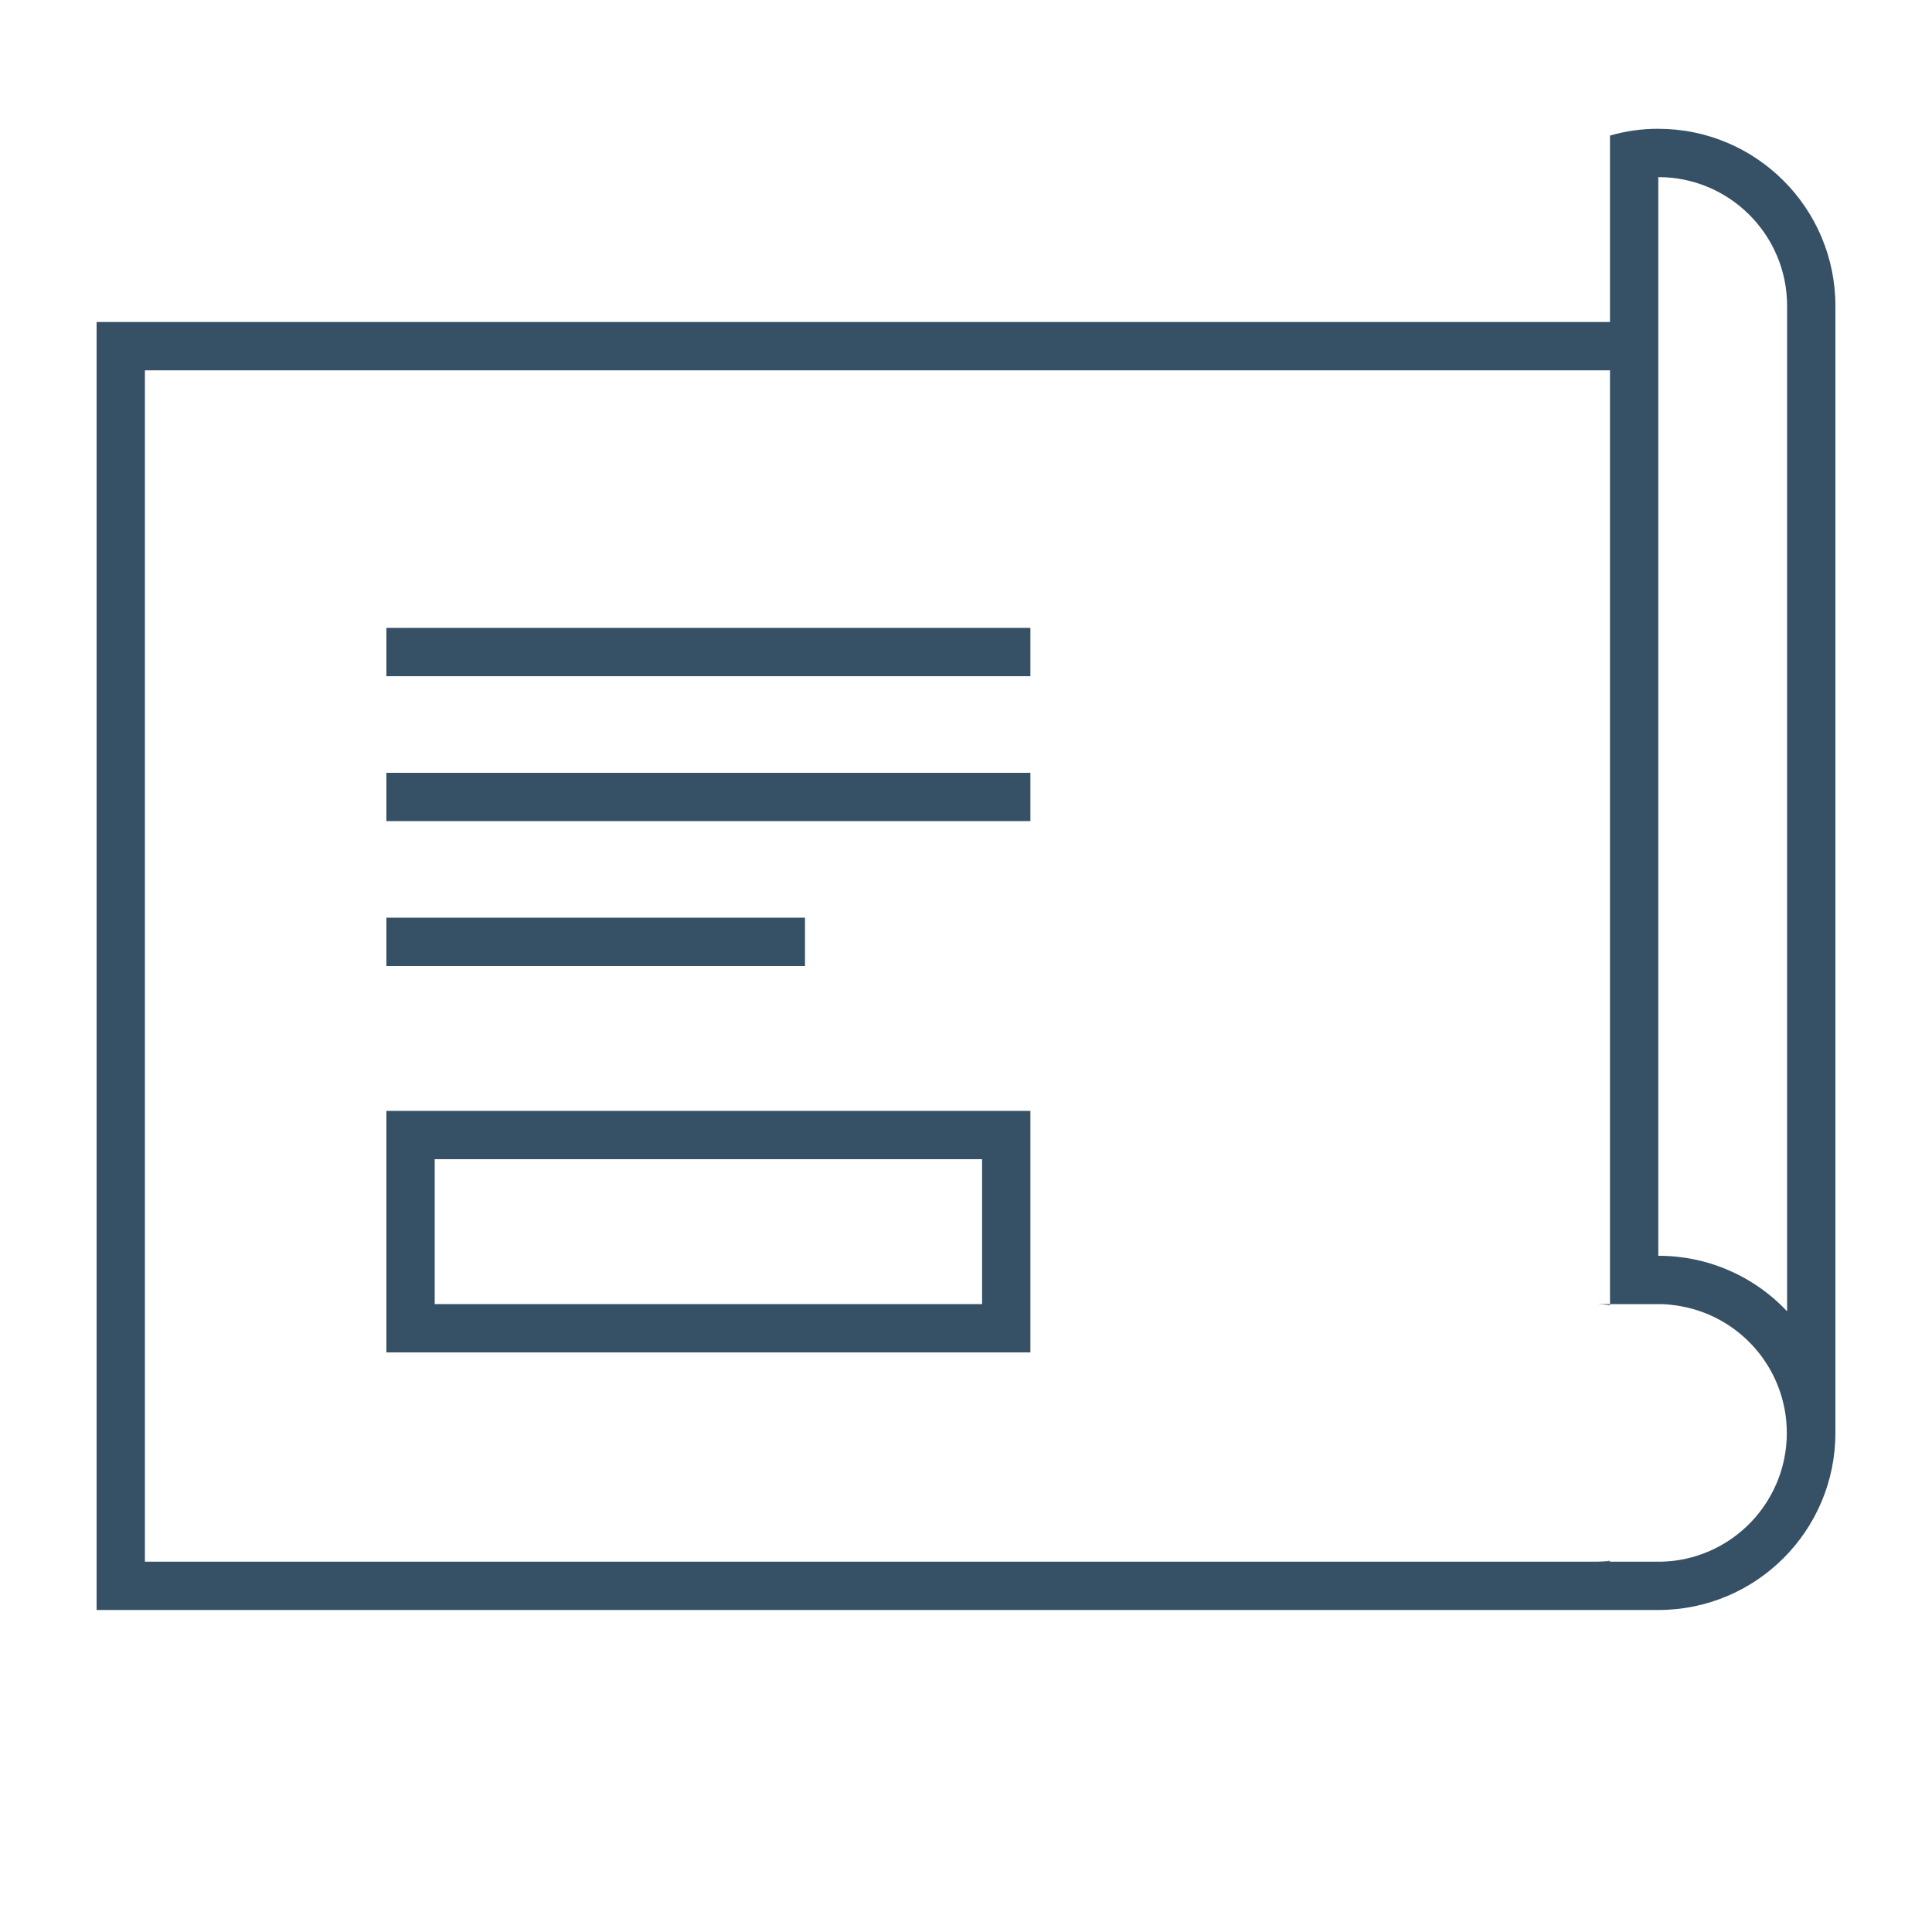
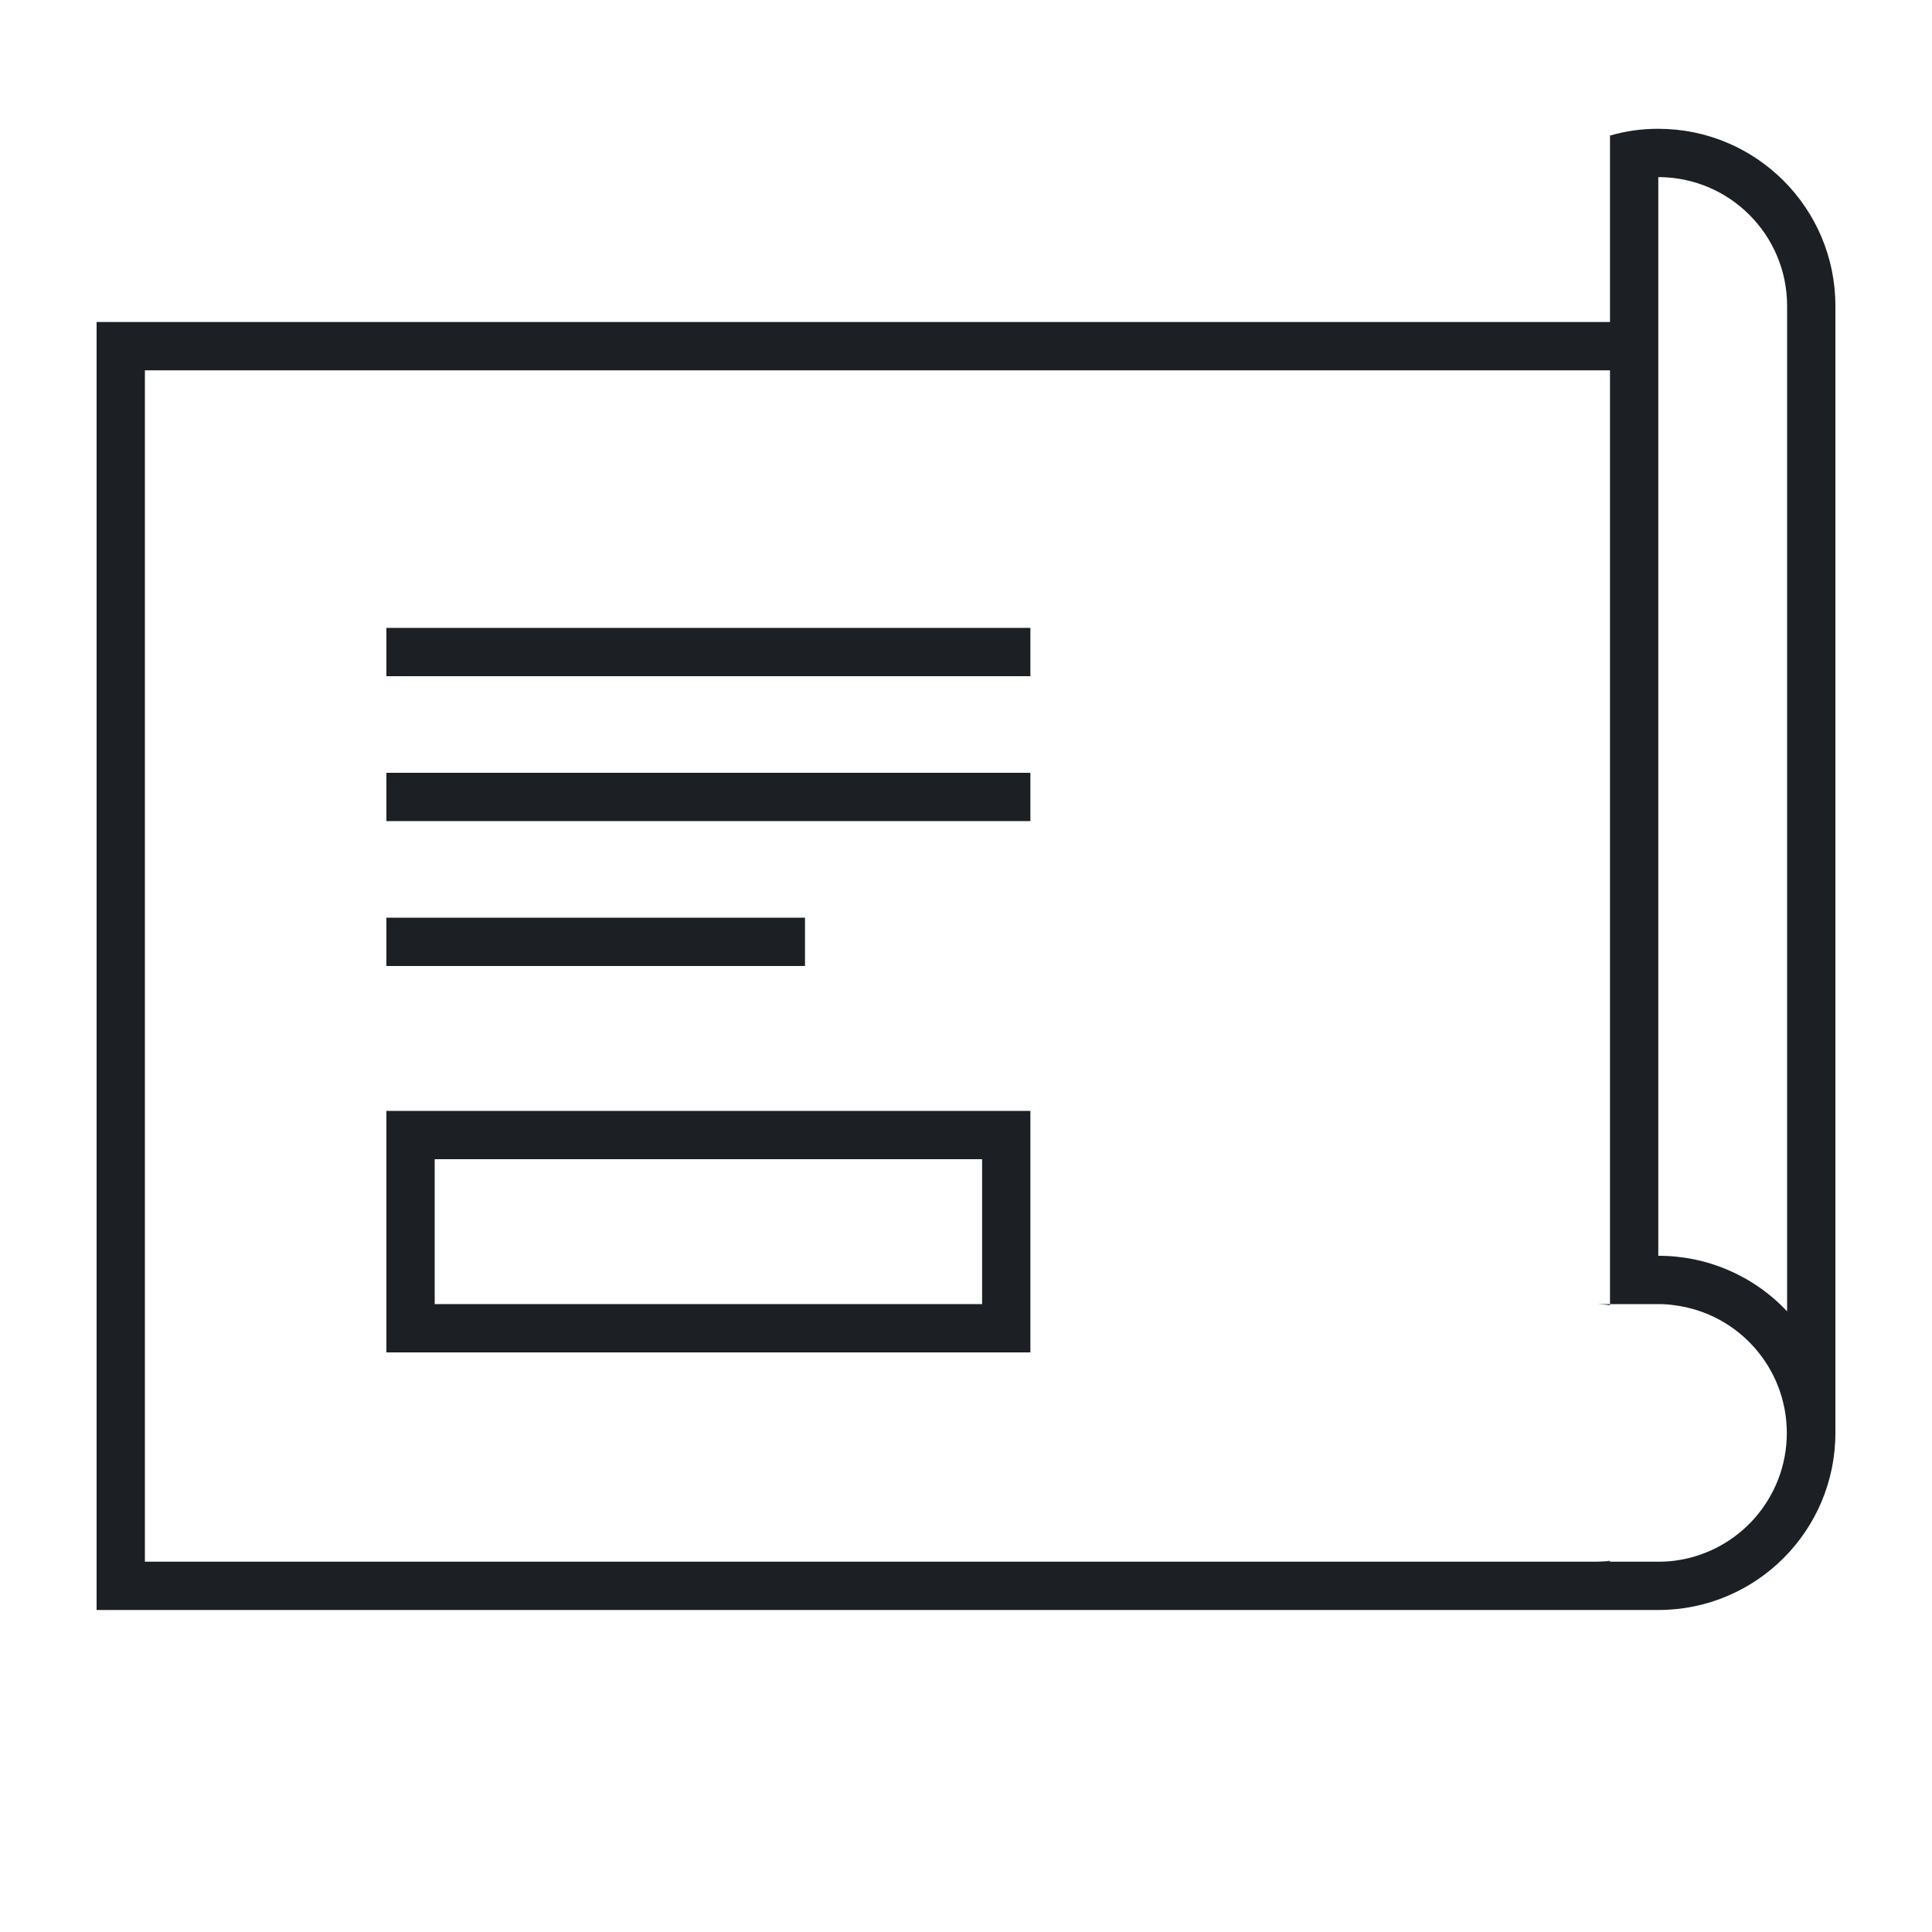
<svg xmlns="http://www.w3.org/2000/svg" viewBox="0 0 120 120">
  <defs>
-     <style>.cls-1{fill:#365066;}.cls-2{fill:none;}</style>
+     <style>.cls-1{fill:#1C2024;}.cls-2{fill:none;}</style>
  </defs>
  <g id="gestione_progetto-2" data-name="gestione progetto">
    <path class="cls-1" d="M100,81v.07A6.63,6.63,0,0,0,99,81Z" />
    <path class="cls-1" d="M99,97a8.26,8.26,0,0,0,1-.06V97Z" />
    <path class="cls-1" d="M103,8a10.61,10.61,0,0,0-3,.42V20H6v80h97a11,11,0,0,0,11-11V19A11,11,0,0,0,103,8Zm1,88.94a8.26,8.26,0,0,1-1,.06H9V23h91V81h3a6.63,6.63,0,0,1,1,.07,8,8,0,0,1,0,15.87Zm7-15.49A10.92,10.92,0,0,0,103,78V11a8,8,0,0,1,8,8Z" />
    <rect class="cls-1" x="42.5" y="20.5" width="3" height="40" transform="translate(3.5 84.5) rotate(-90)" />
    <rect class="cls-1" x="42.5" y="29.5" width="3" height="40" transform="translate(-5.5 93.5) rotate(-90)" />
    <rect class="cls-1" x="35.5" y="45.5" width="3" height="26" transform="translate(-21.5 95.5) rotate(-90)" />
    <path class="cls-1" d="M61,72v9H27V72H61m3-3H24V84H64V69Z" />
    <rect class="cls-2" width="120" height="120" />
  </g>
</svg>
